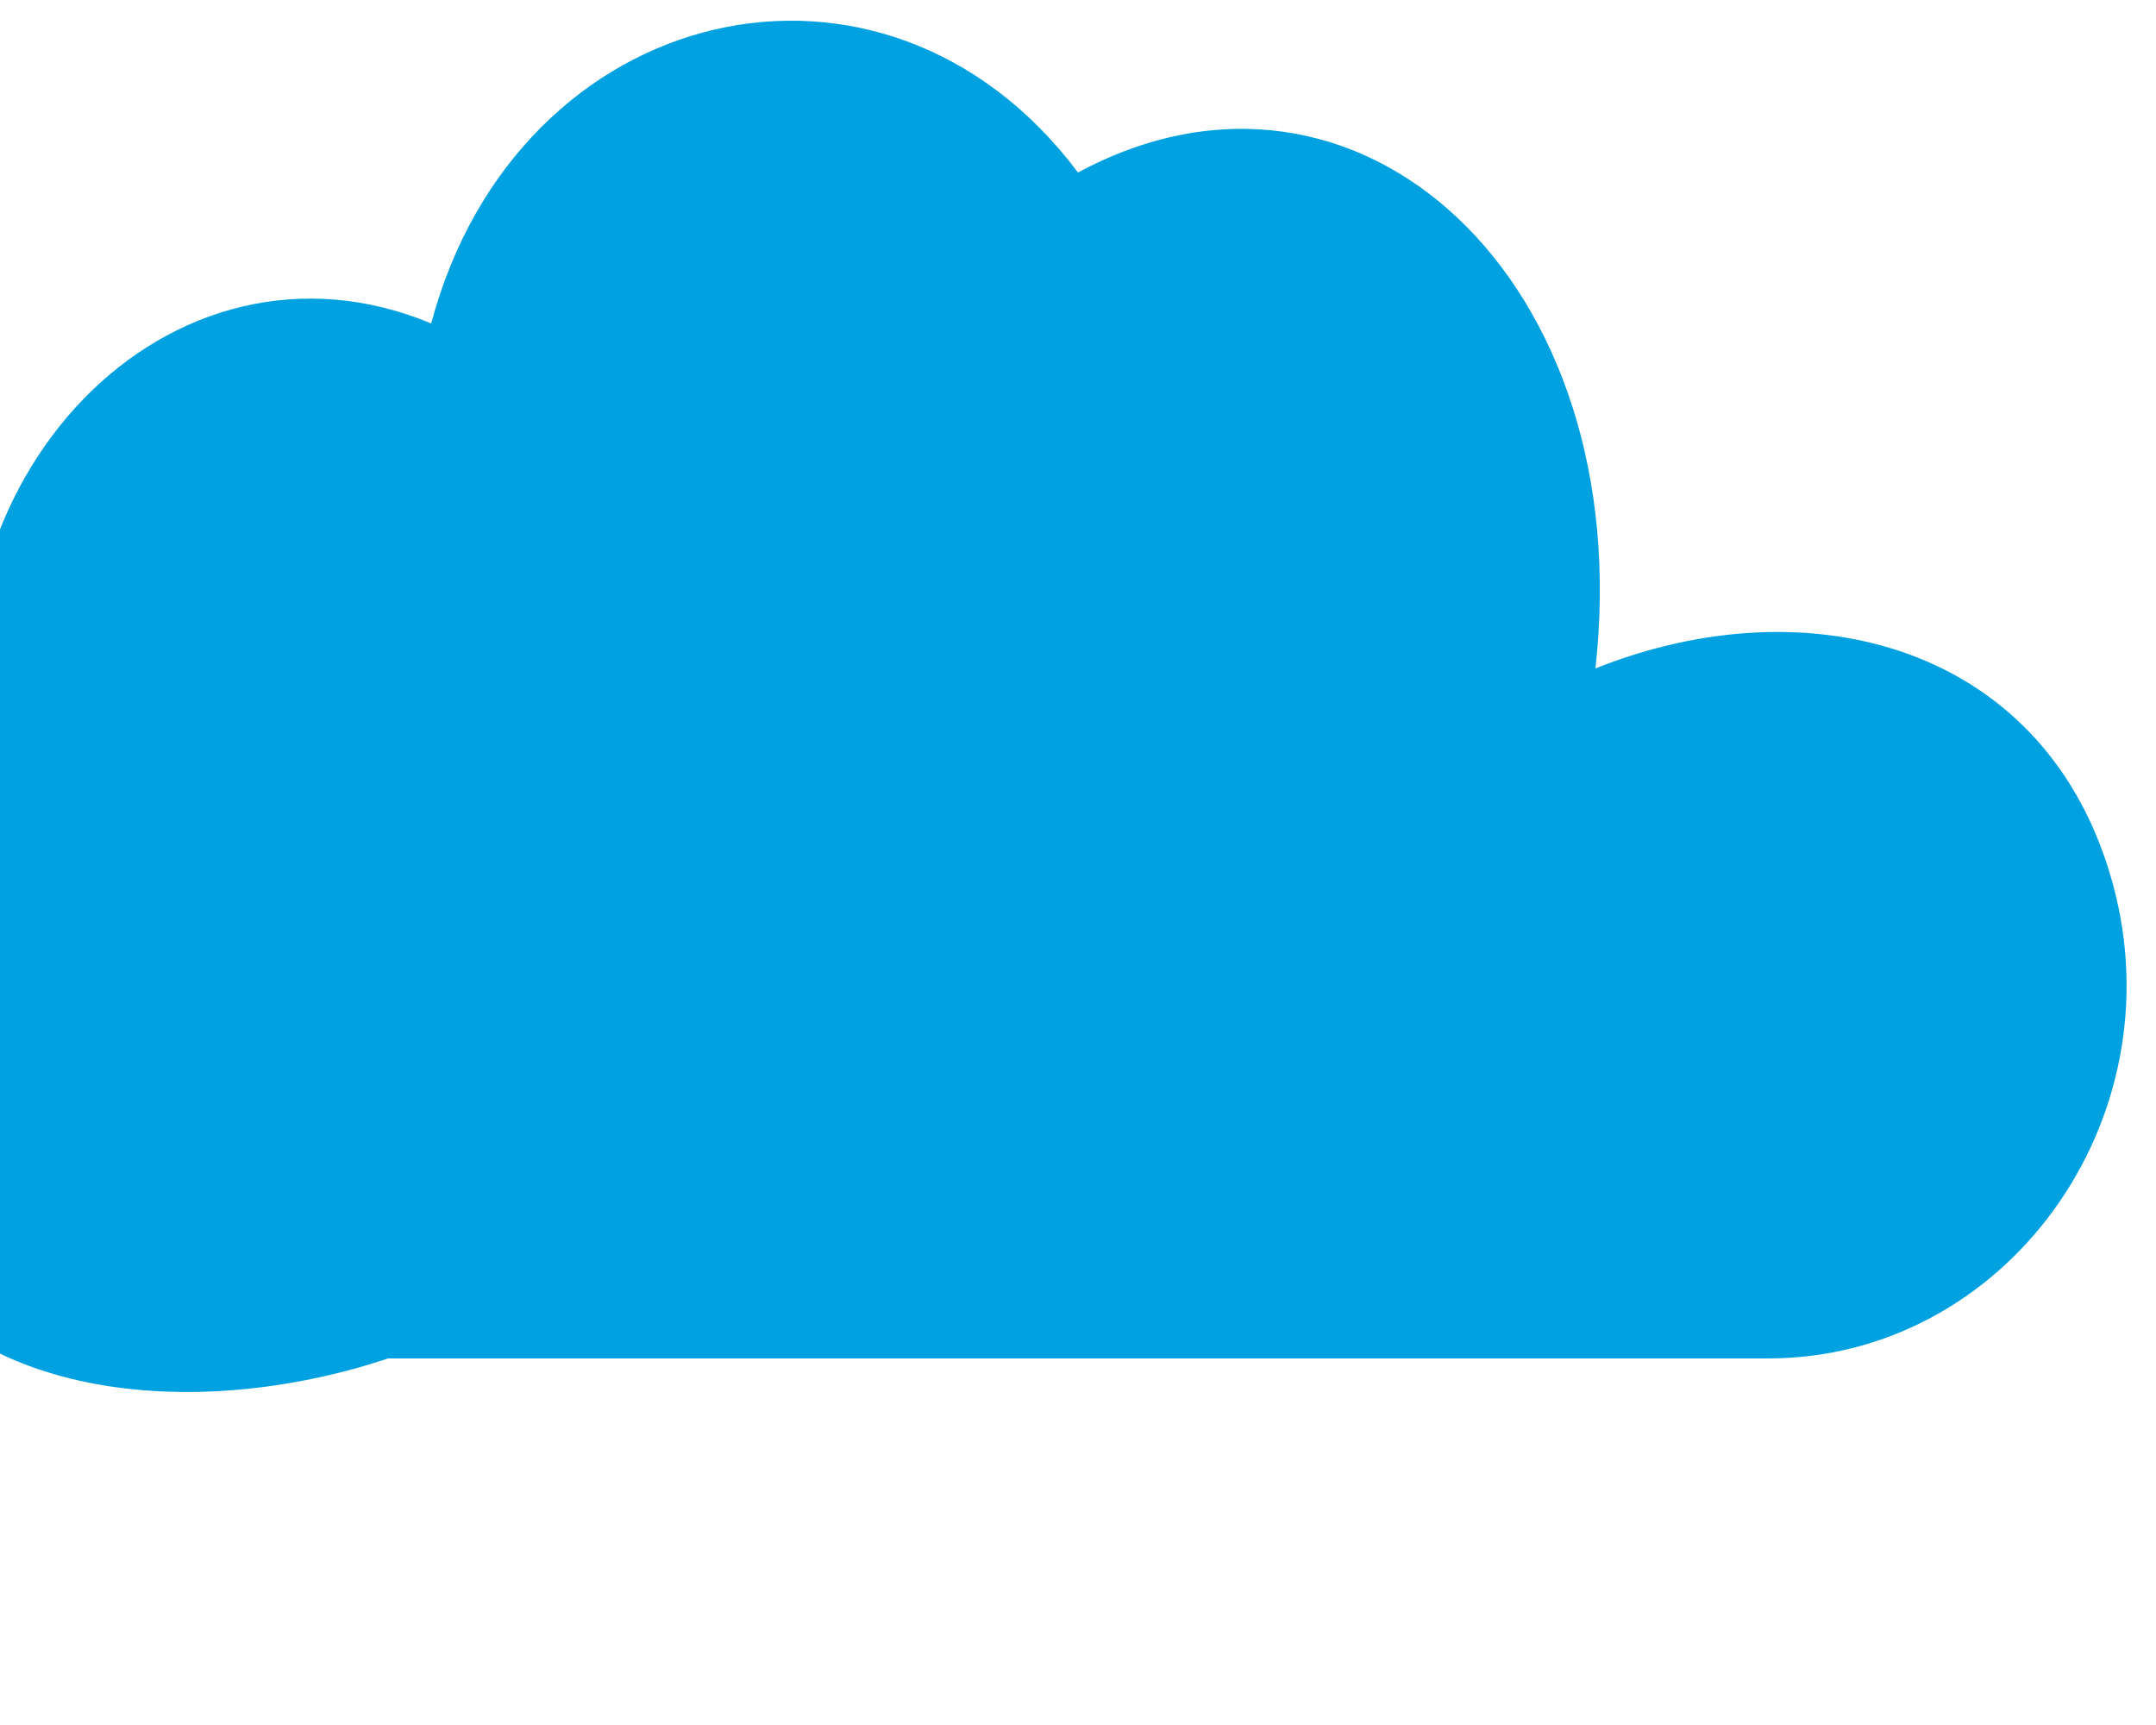
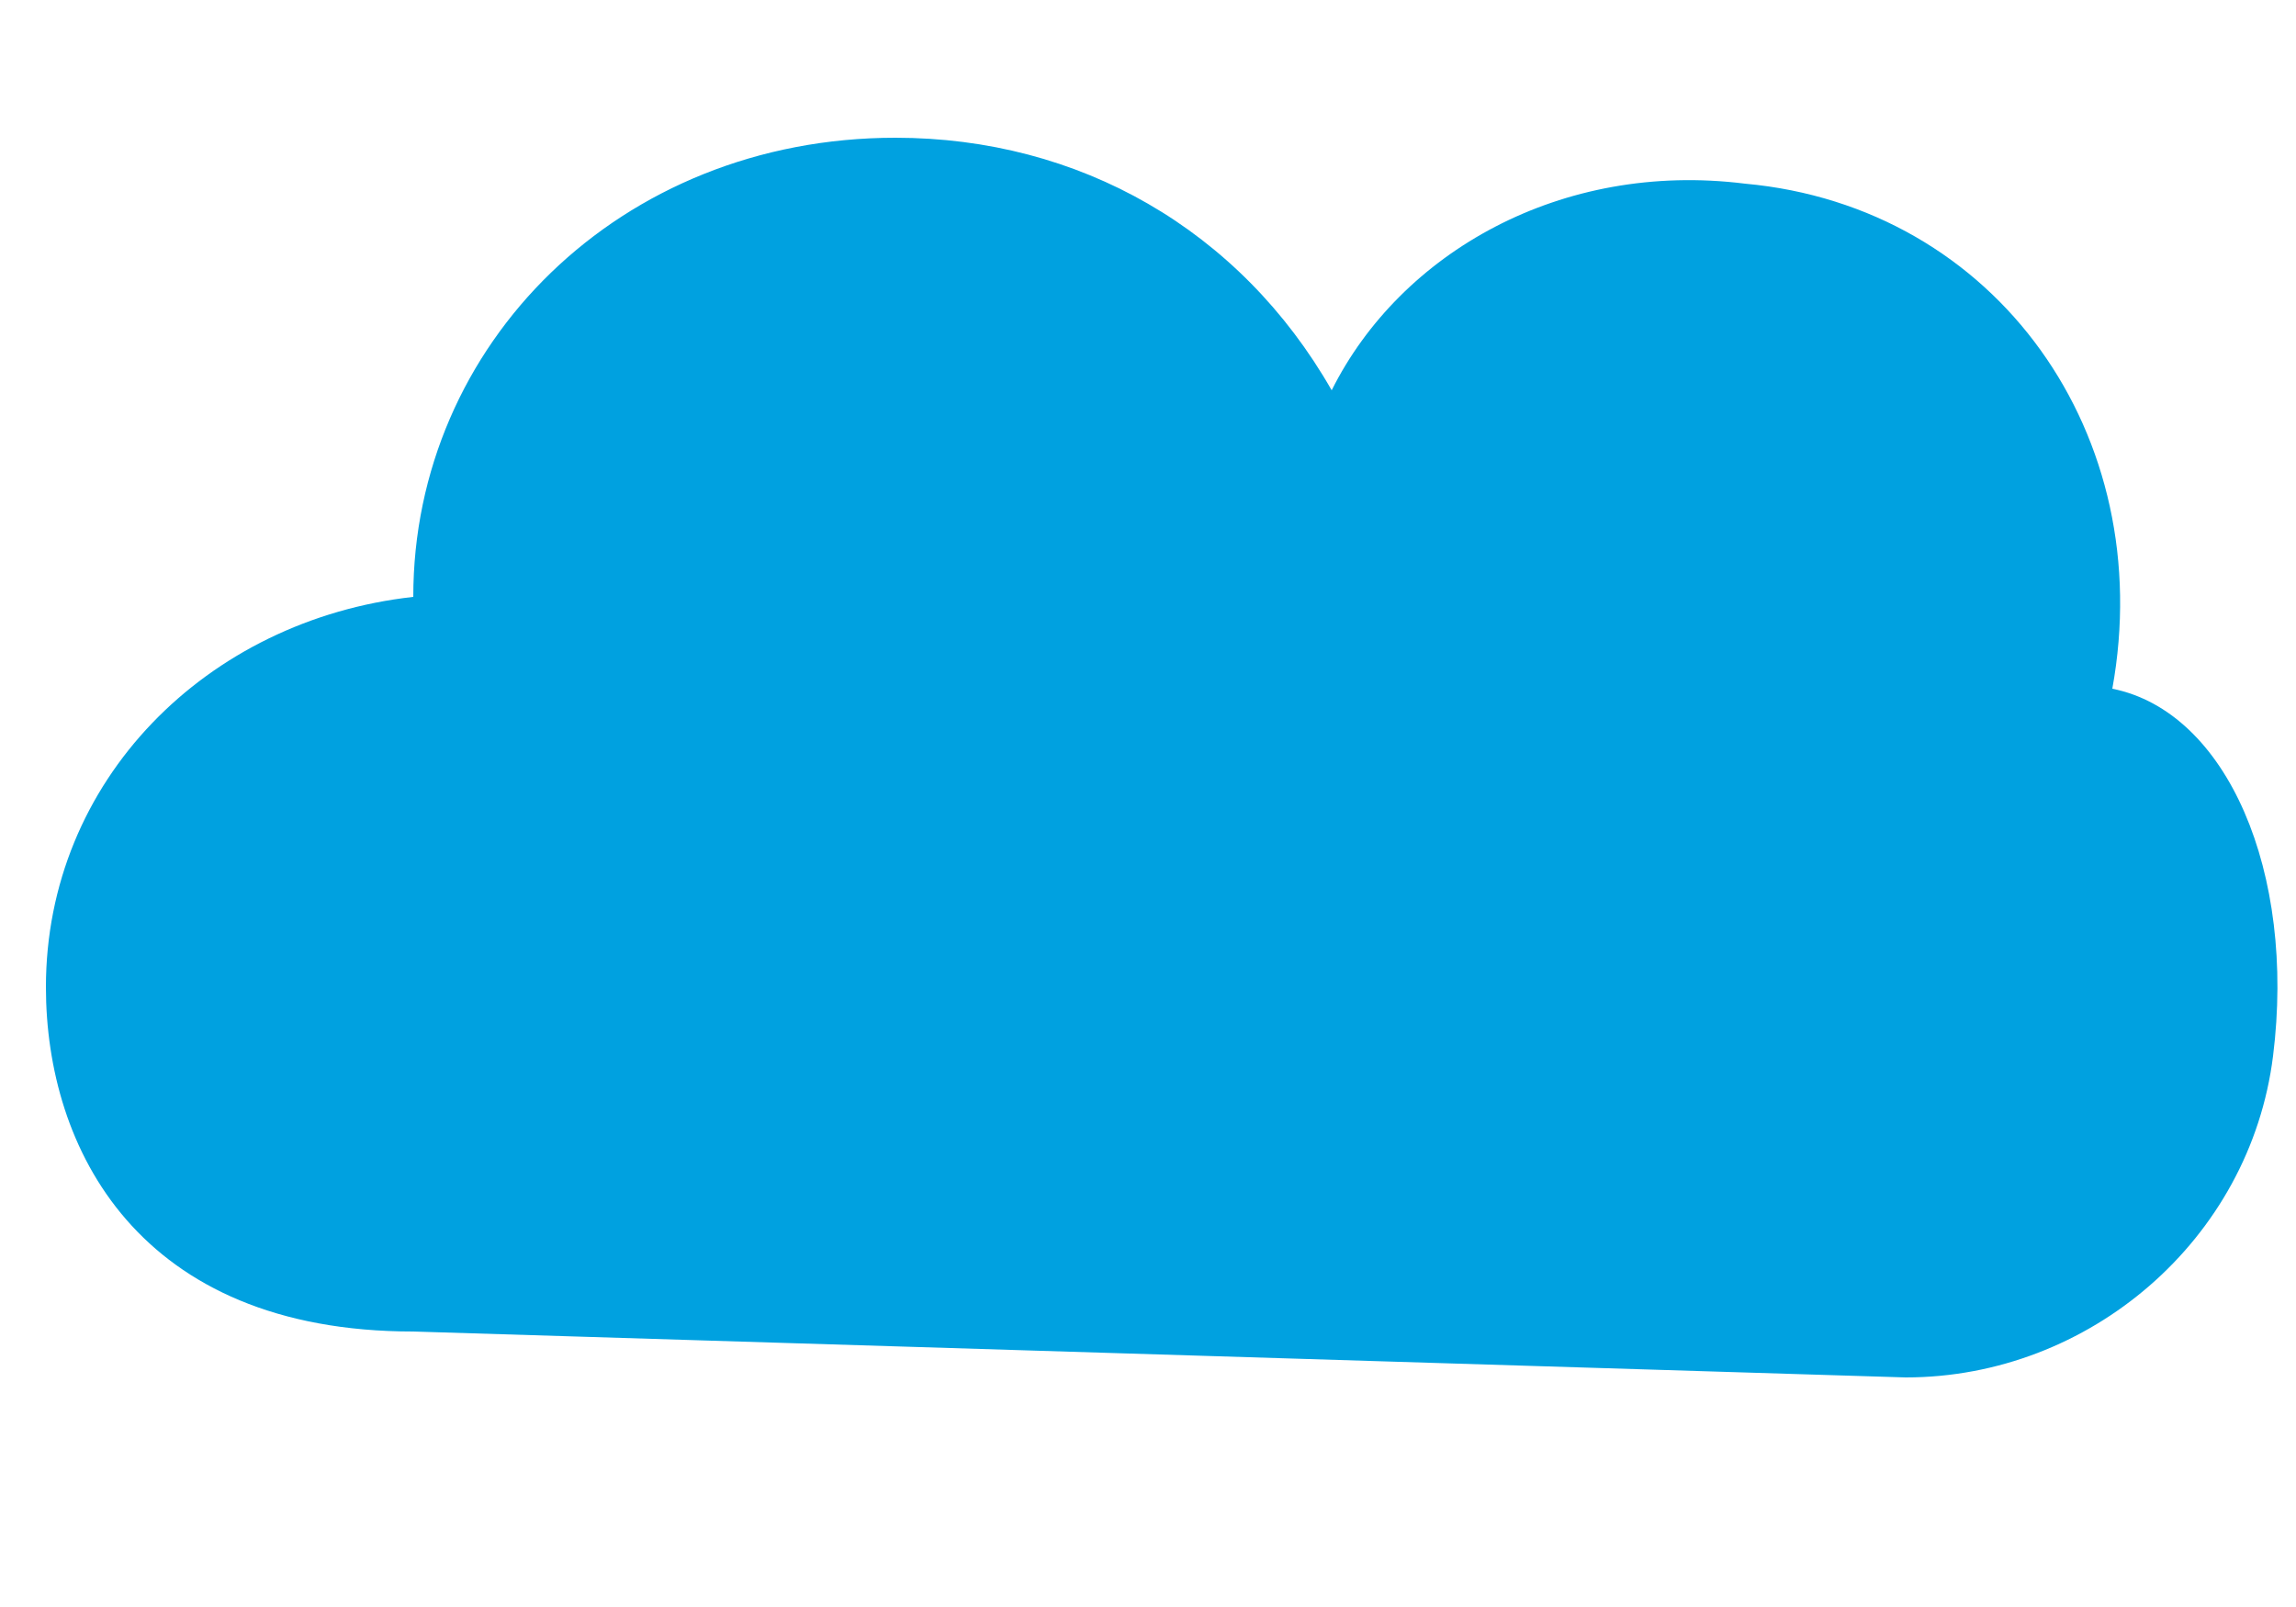
- <svg xmlns="http://www.w3.org/2000/svg" viewBox="0 0 100 80">
-   <path d="M50 8 C41 -4 24 0 20 15 C8 10 -4 22 -1 37 C-7 39 -10 49 -6 57 C-2 65 9 66 18 63 L82 63 C93 63 101 52 98 41 C95 30 84 27 74 31 C76 13 63 1 50 8Z" fill="#00A1E0" />
+ <svg xmlns="http://www.w3.org/2000/svg" viewBox="0 0 100 70">
+   <path d="M18 58 C6 58 2 50 2 43 C2 34 9 27 18 26 C18 15 27 6 39 6 C47 6 54 10 58 17 C61 11 68 7 76 8 C87 9 94 19 92 30 C97 31 100 38 99 46 C98 54 91 60 83 60 L18 58Z" fill="#00A1E0" />
</svg>
